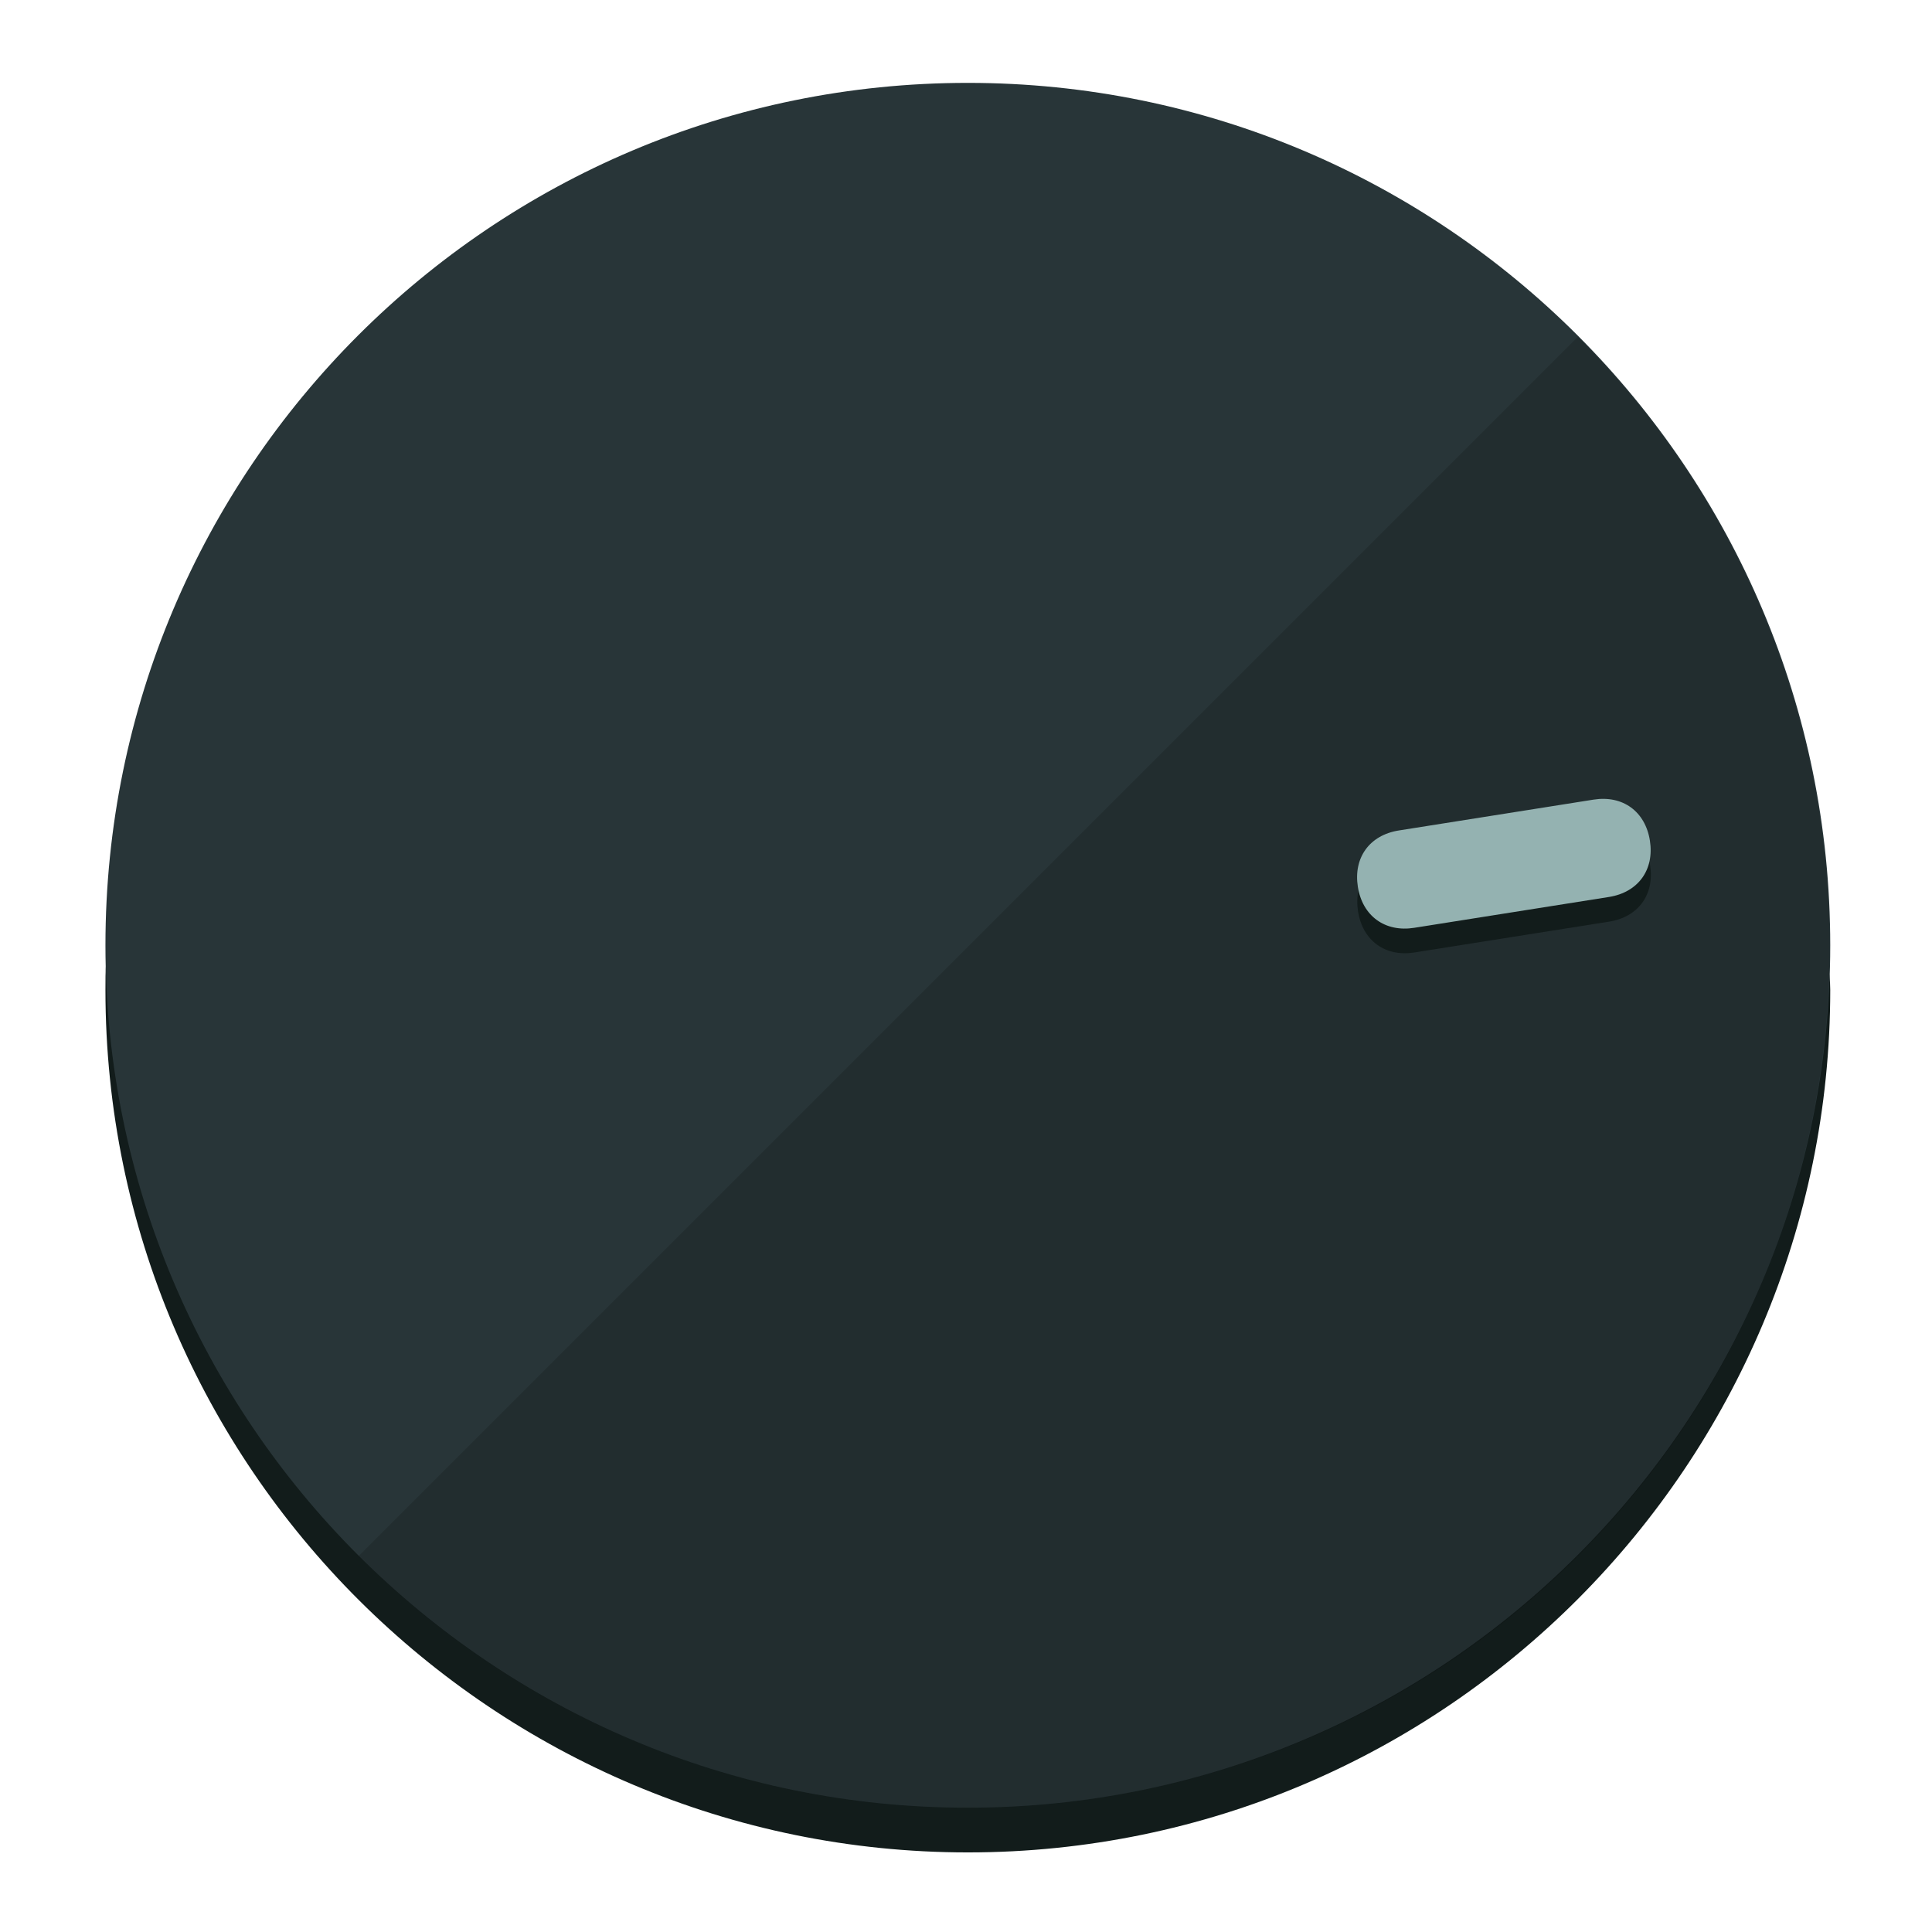
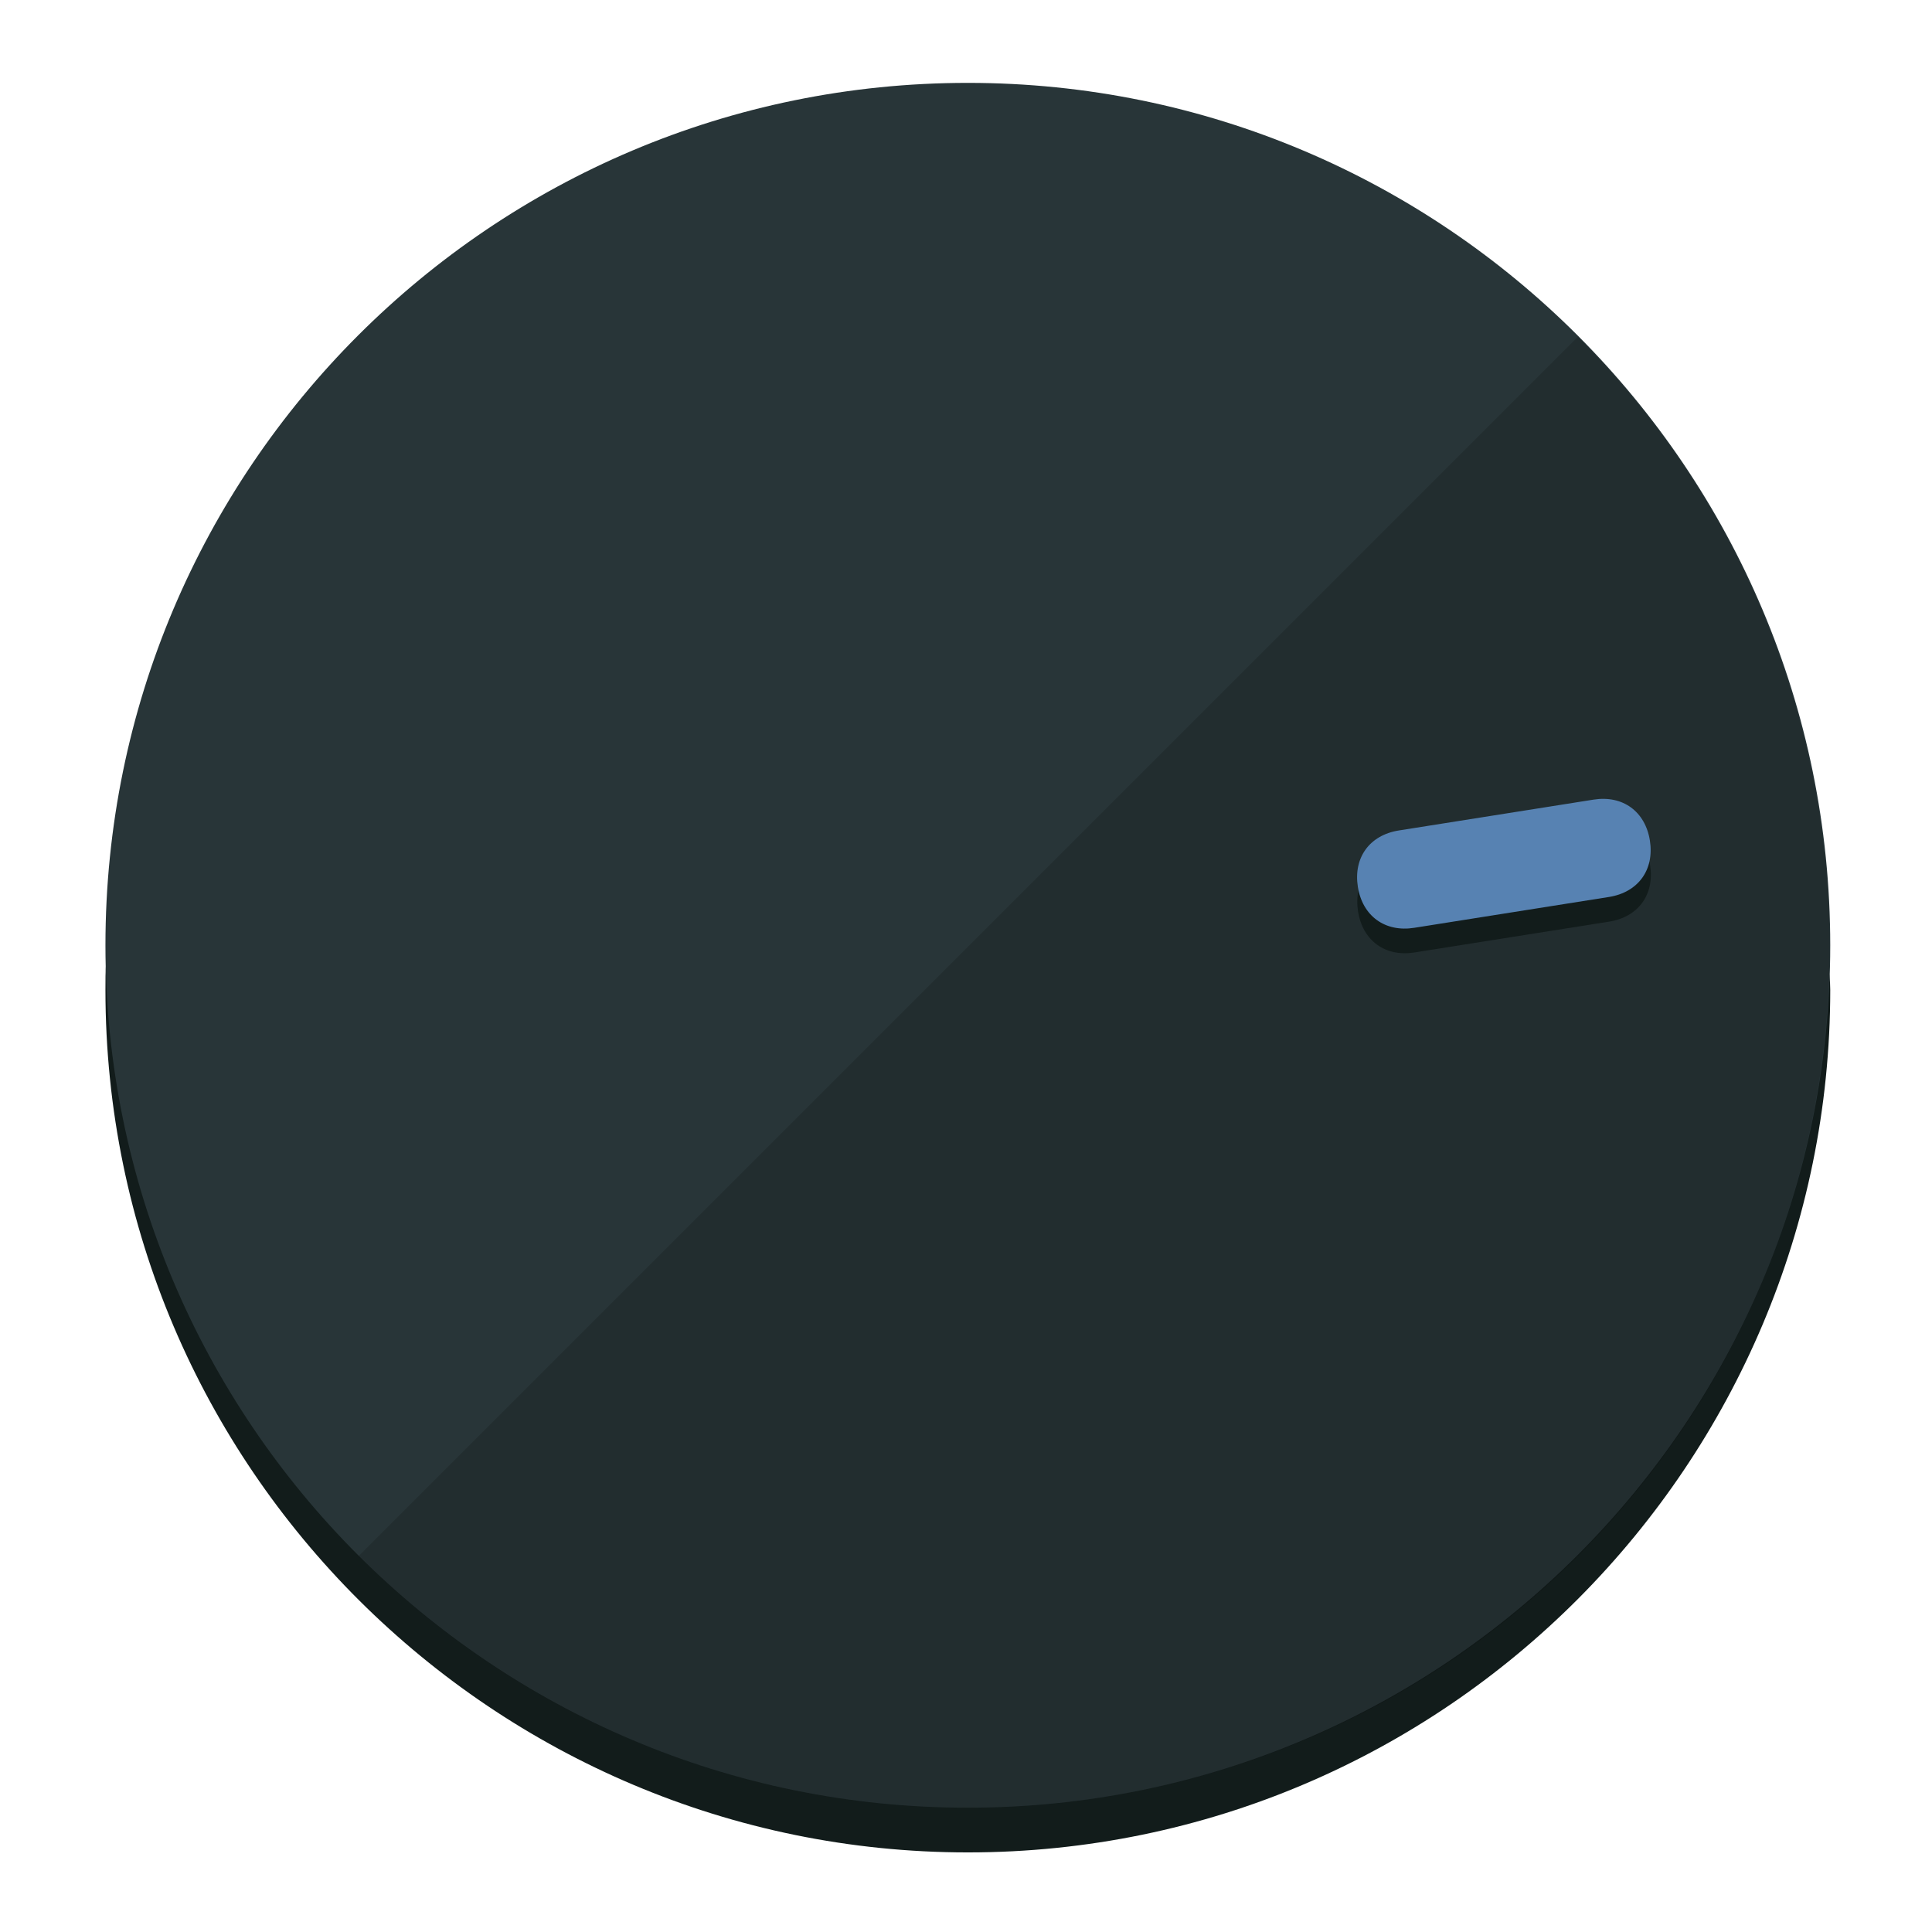
<svg xmlns="http://www.w3.org/2000/svg" height="120px" width="120px" version="1.1" id="Layer_1" viewBox="0 0 496.8 496.8" xml:space="preserve">
  <defs id="defs23" />
  <g id="g3158">
    <path style="display:inline;fill:#121c1b;fill-opacity:1;stroke-width:1.584" d="m 248.875,445.92 c 116.582,0 212.89,-91.238 220.493,-205.286 0,5.069 1.267,8.87 1.267,13.939 0,121.651 -98.842,221.76 -221.76,221.76 -121.651,0 -221.76,-98.842 -221.76,-221.76 0,-5.069 0,-8.87 1.267,-13.939 7.603,114.048 103.91,205.286 220.493,205.286 z" id="path8" />
    <circle style="display:inline;fill:#283538;fill-opacity:1;stroke-width:1.584" cx="248.875" cy="243.071" r="221.76" id="circle12" />
    <path style="display:inline;fill:#000000;fill-opacity:0.154;stroke-width:1.587" d="m 405.744,86.606 c 86.308,86.308 86.308,227.193 0,313.5 -86.308,86.308 -227.193,86.308 -313.5,0" id="path14" />
  </g>
  <g id="g3198">
    <circle style="display:none;fill:#000000;fill-opacity:0;stroke-width:1.584" cx="279.452" cy="-207.304" r="221.76" id="circle12-3" transform="rotate(81)" />
    <path style="display:inline;fill:#121c1b;fill-opacity:1;stroke-width:1.584" d="m 363.714,244.919 c -7.51,1.189 -13.309,-3.024 -14.498,-10.534 v 0 c -1.189,-7.51 3.024,-13.309 10.534,-14.498 l 50.064,-7.929 c 7.51,-1.189 13.309,3.024 14.498,10.534 v 0 c 1.189,7.51 -3.024,13.309 -10.534,14.498 z" id="path3789" />
-     <path style="display:inline;fill:#94B2B1;stroke-width:1.584" d="m 363.662,238.58 c -7.51,1.189 -13.309,-3.024 -14.498,-10.534 v 0 c -1.189,-7.51 3.024,-13.309 10.534,-14.498 l 50.064,-7.929 c 7.51,-1.189 13.309,3.024 14.498,10.534 v 0 c 1.189,7.51 -3.024,13.309 -10.534,14.498 z" id="path915" />
+     <path style="display:inline;fill:#5782B2;stroke-width:1.584" d="m 363.662,238.58 c -7.51,1.189 -13.309,-3.024 -14.498,-10.534 v 0 c -1.189,-7.51 3.024,-13.309 10.534,-14.498 l 50.064,-7.929 c 7.51,-1.189 13.309,3.024 14.498,10.534 v 0 c 1.189,7.51 -3.024,13.309 -10.534,14.498 z" id="path915" />
  </g>
</svg>
